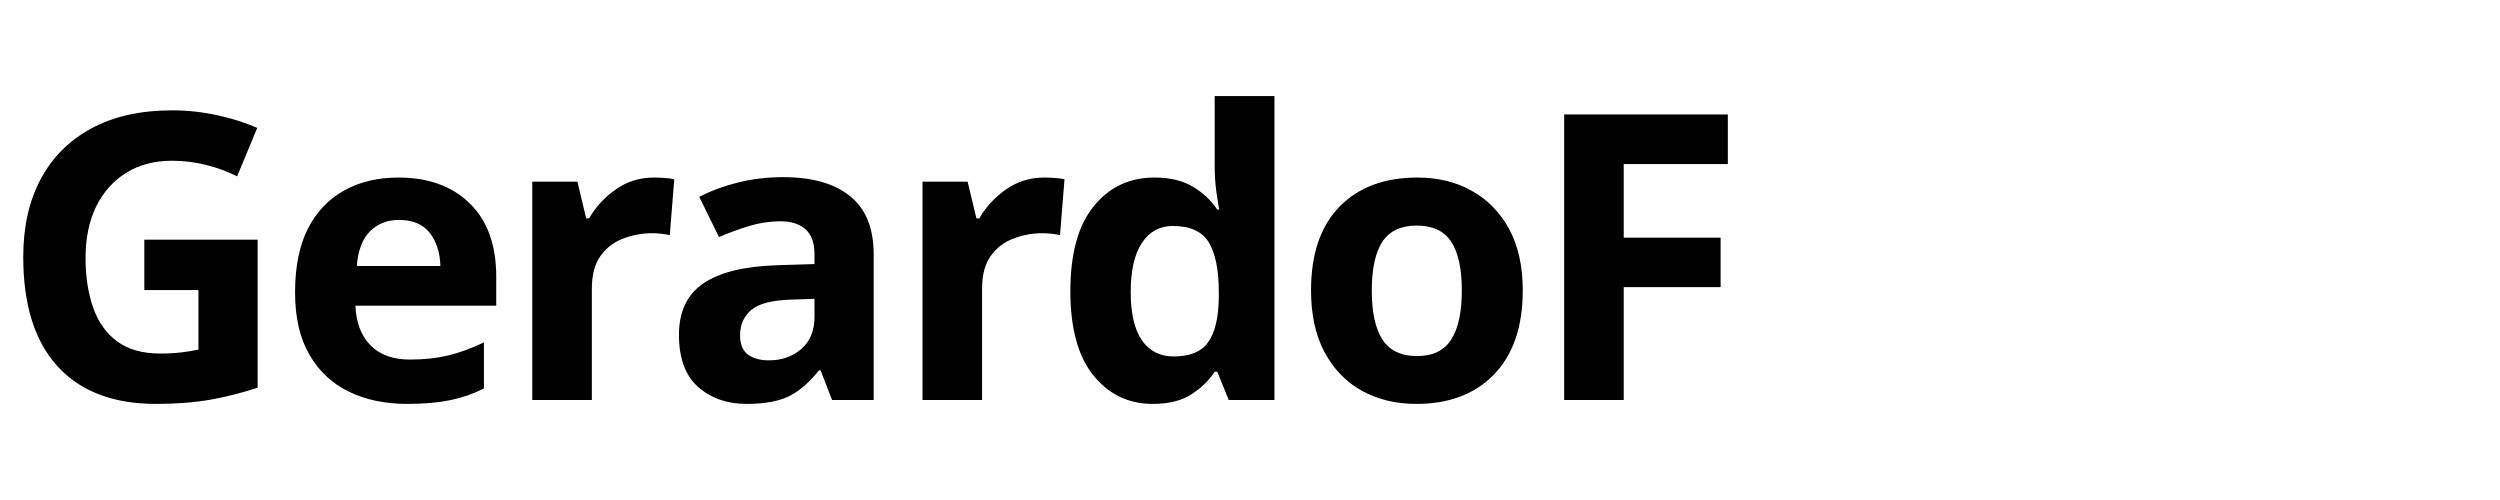
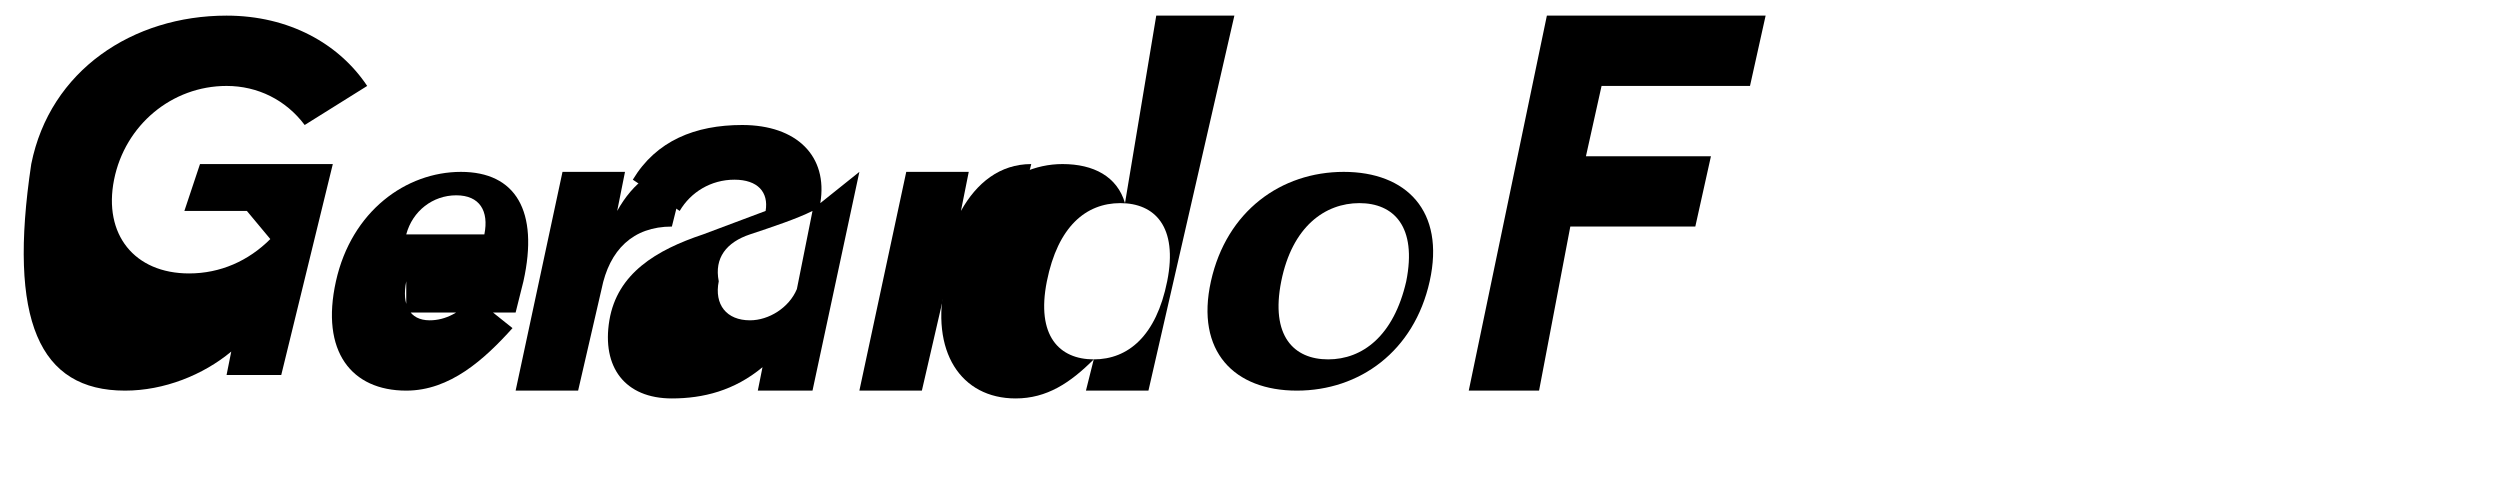
- <svg xmlns="http://www.w3.org/2000/svg" viewBox="0 0 200 40">
-   <text x="0" y="32" font-family="'Montserrat', sans-serif" font-weight="800" font-size="32" fill="currentColor" letter-spacing="-1">GerardoF</text>
+ <svg xmlns="http://www.w3.org/2000/svg" viewBox="0 0 160 32">
+   <g fill="currentColor">
+     <path d="M2 10.5C3.2 4.5 8.5 1 14.5 1c4 0 7.2 1.8 9 4.5l-4 2.5c-1.2-1.6-3-2.5-5-2.5-3.5 0-6.5 2.5-7.2 6-.7 3.5 1.3 6 4.8 6 2 0 3.8-.8 5.2-2.2l-1.5-1.8h-4l1-3h8.5L18 24h-3.5l.3-1.5C13 24 10.5 25 8 25 2.5 25 .5 20.5 2 10.5z" />
+     <path d="M26 18c-.3 1.5.2 2.5 1.5 2.5 1 0 2-.5 2.8-1.5l2.5 2C31 23 28.8 25 26 25c-3.5 0-5.5-2.5-4.5-7 1-4.5 4.5-7 8-7 3.5 0 5 2.5 4 7l-.5 2H26zm5-3c.3-1.5-.3-2.5-1.8-2.5s-2.8 1-3.2 2.5h5z" />
+     <path d="M36 11h4l-.5 2.5c1-1.8 2.5-3 4.5-3l-1 4c-2.5 0-4 1.5-4.5 4L37 25h-4l3-14z" />
+     <path d="M46 18c-.3 1.5.5 2.5 2 2.5 1.2 0 2.5-.8 3-2l1-5c-1 .5-2.5 1-4 1.5-1.5.5-2.3 1.5-2 3zm9-7l-3 14h-3.5l.3-1.5C47 25 45 25.5 43 25.5c-3 0-4.5-2-4-5 .5-3 3-4.5 6-5.5l4-1.5c.2-1.2-.5-2-2-2-1.5 0-2.8.8-3.5 2l-3-2c1.5-2.5 4-3.5 7-3.5 3.5 0 5.5 2 5 5z" />
+     <path d="M58 11h4l-.5 2.5c1-1.8 2.5-3 4.5-3l-1 4c-2.5 0-4 1.5-4.5 4L59 25h-4l3-14z" />
+     <path d="M67 18c-.7 3.5.8 5 3 5s4-1.5 4.7-5c.7-3.5-.8-5-3-5s-4 1.5-4.7 5zm12-17l-5.5 24h-4l.5-2c-1.5 1.5-3 2.5-5 2.5-3.5 0-5.5-3-4.5-7.5 1-4.5 4-7.5 7.5-7.5 2 0 3.5.8 4 2.5L74 1h4z" />
+     <path d="M82 18c-.7 3.5.8 5 3 5s4.2-1.5 5-5c.7-3.5-.8-5-3-5s-4.3 1.5-5 5zm-4.5 0c1-4.5 4.5-7 8.5-7s6.5 2.5 5.5 7c-1 4.5-4.5 7-8.5 7s-6.5-2.5-5.5-7z" />
+     <path d="M99 1h14l-1 4.5h-9.5l-1 4.5h8l-1 4.5h-8l-2 10.5h-4.5L99 1z" />
+   </g>
</svg>
